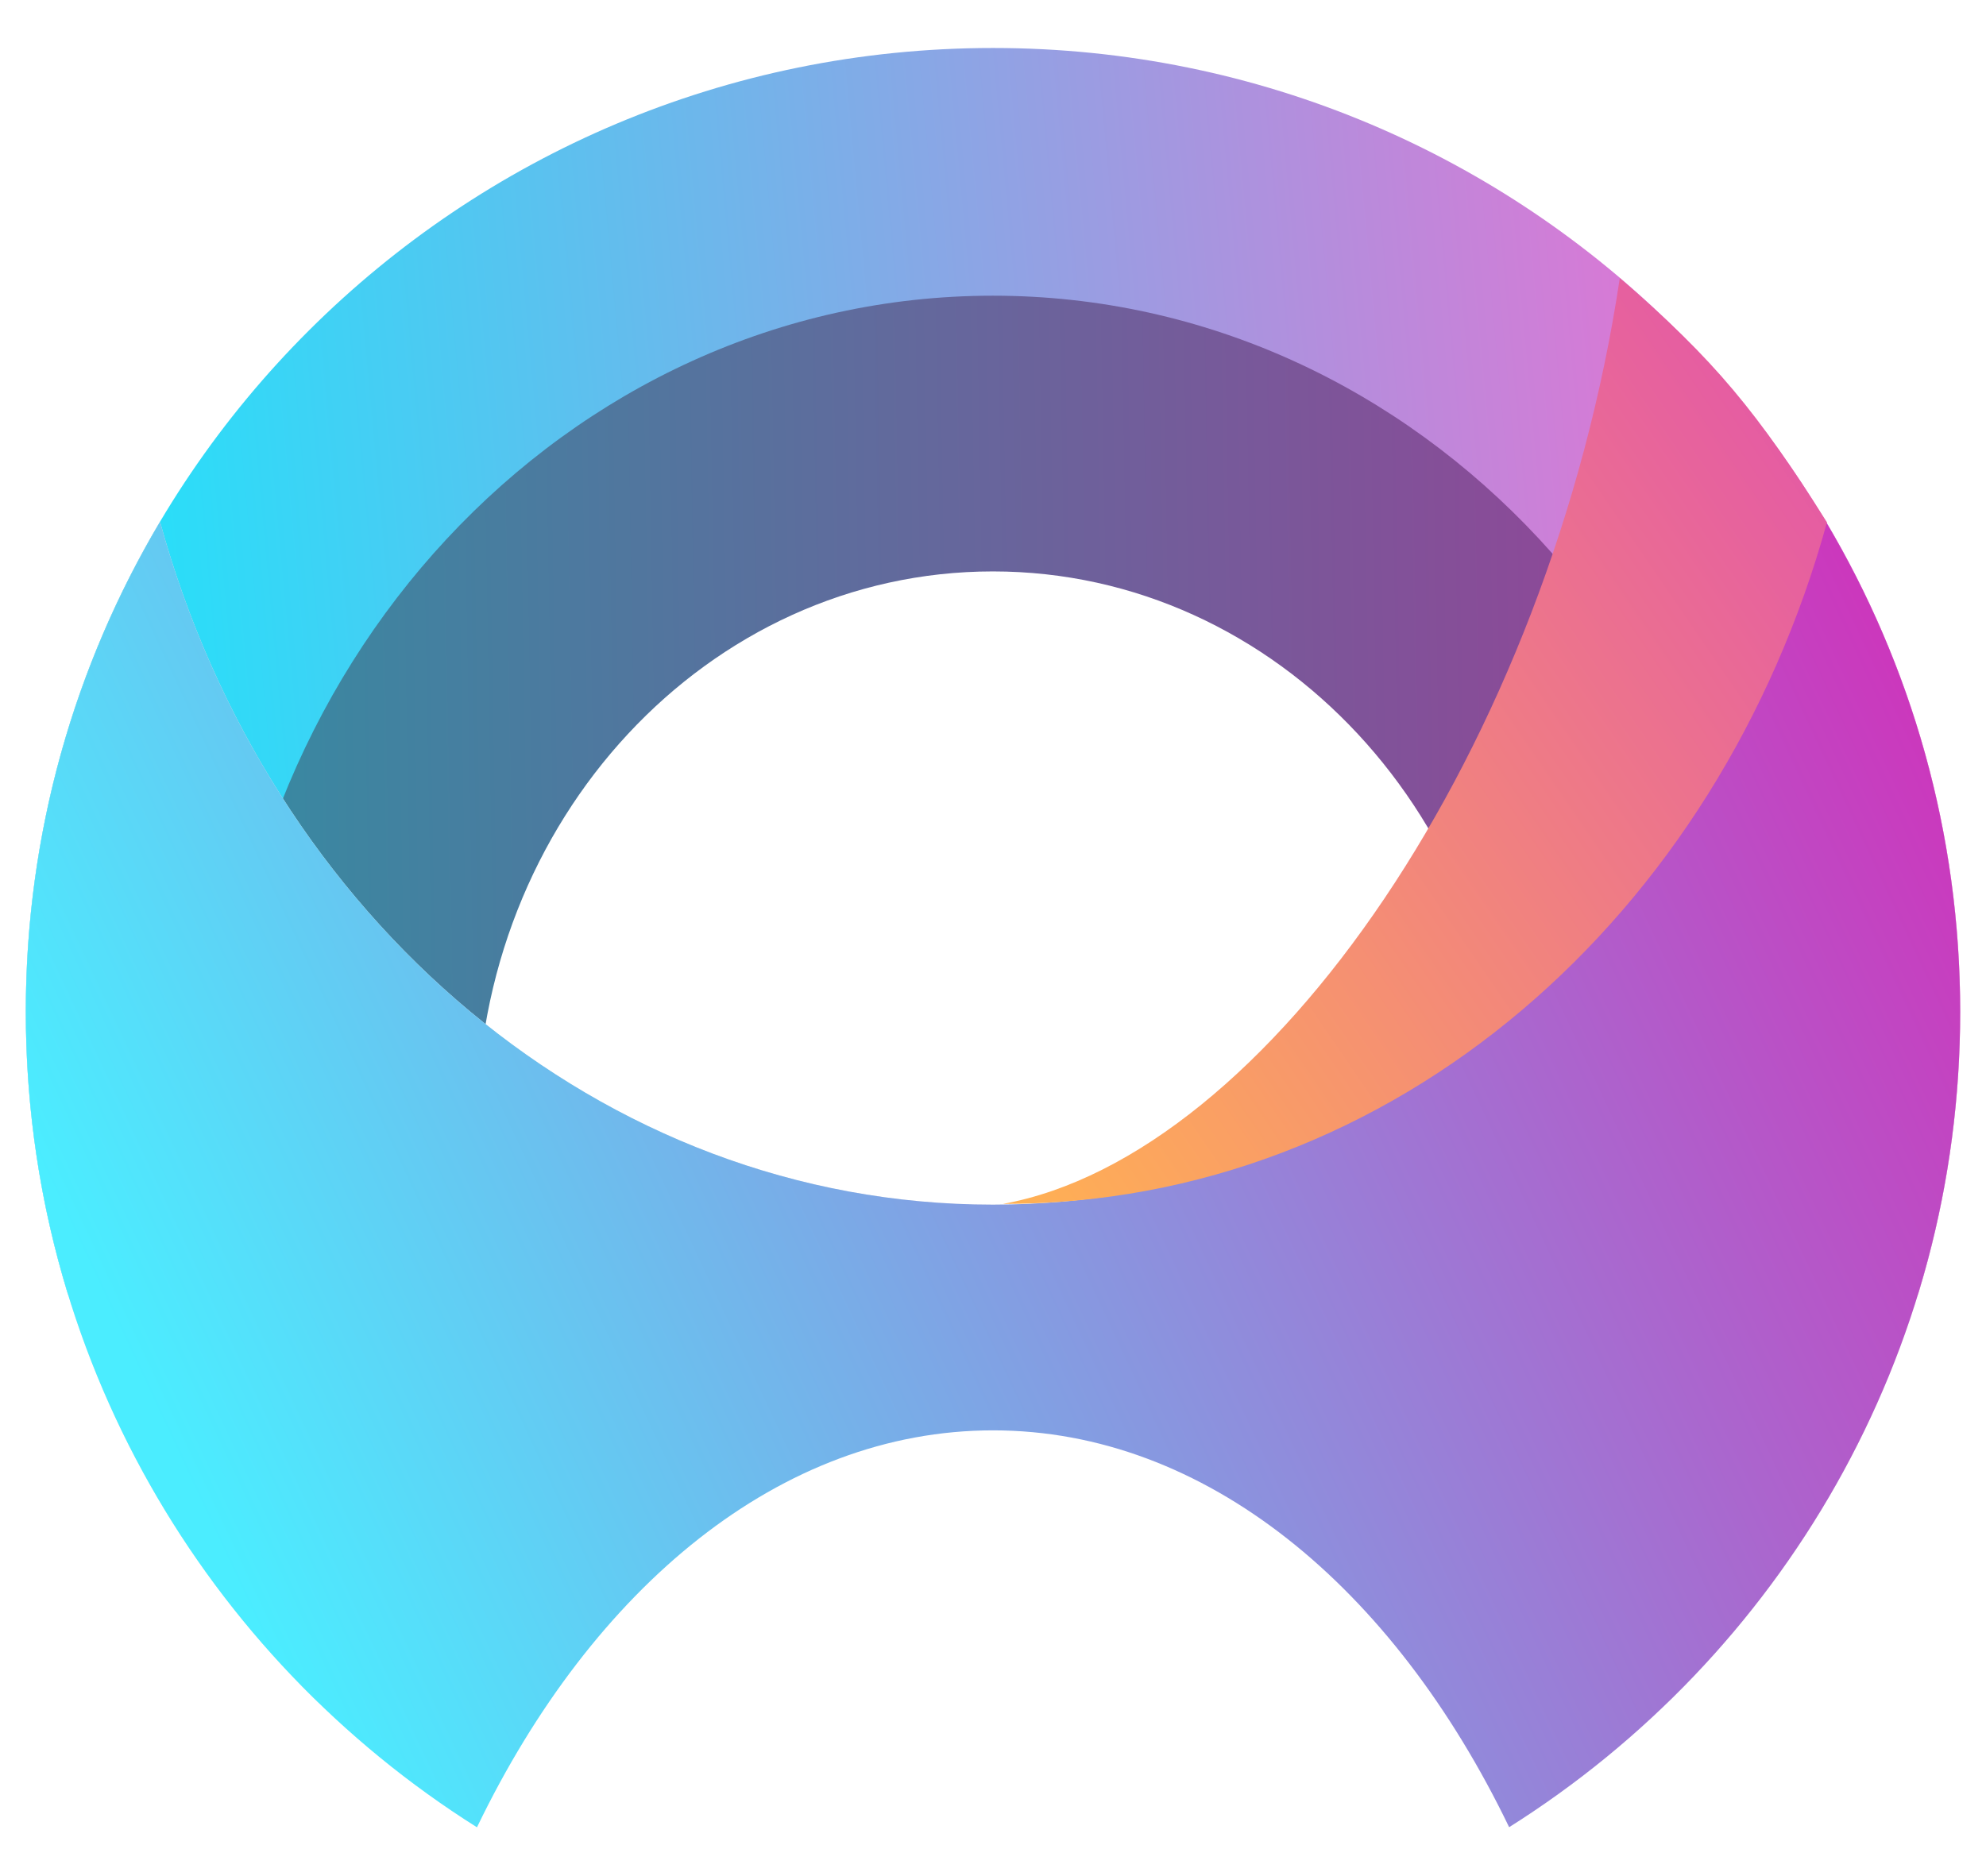
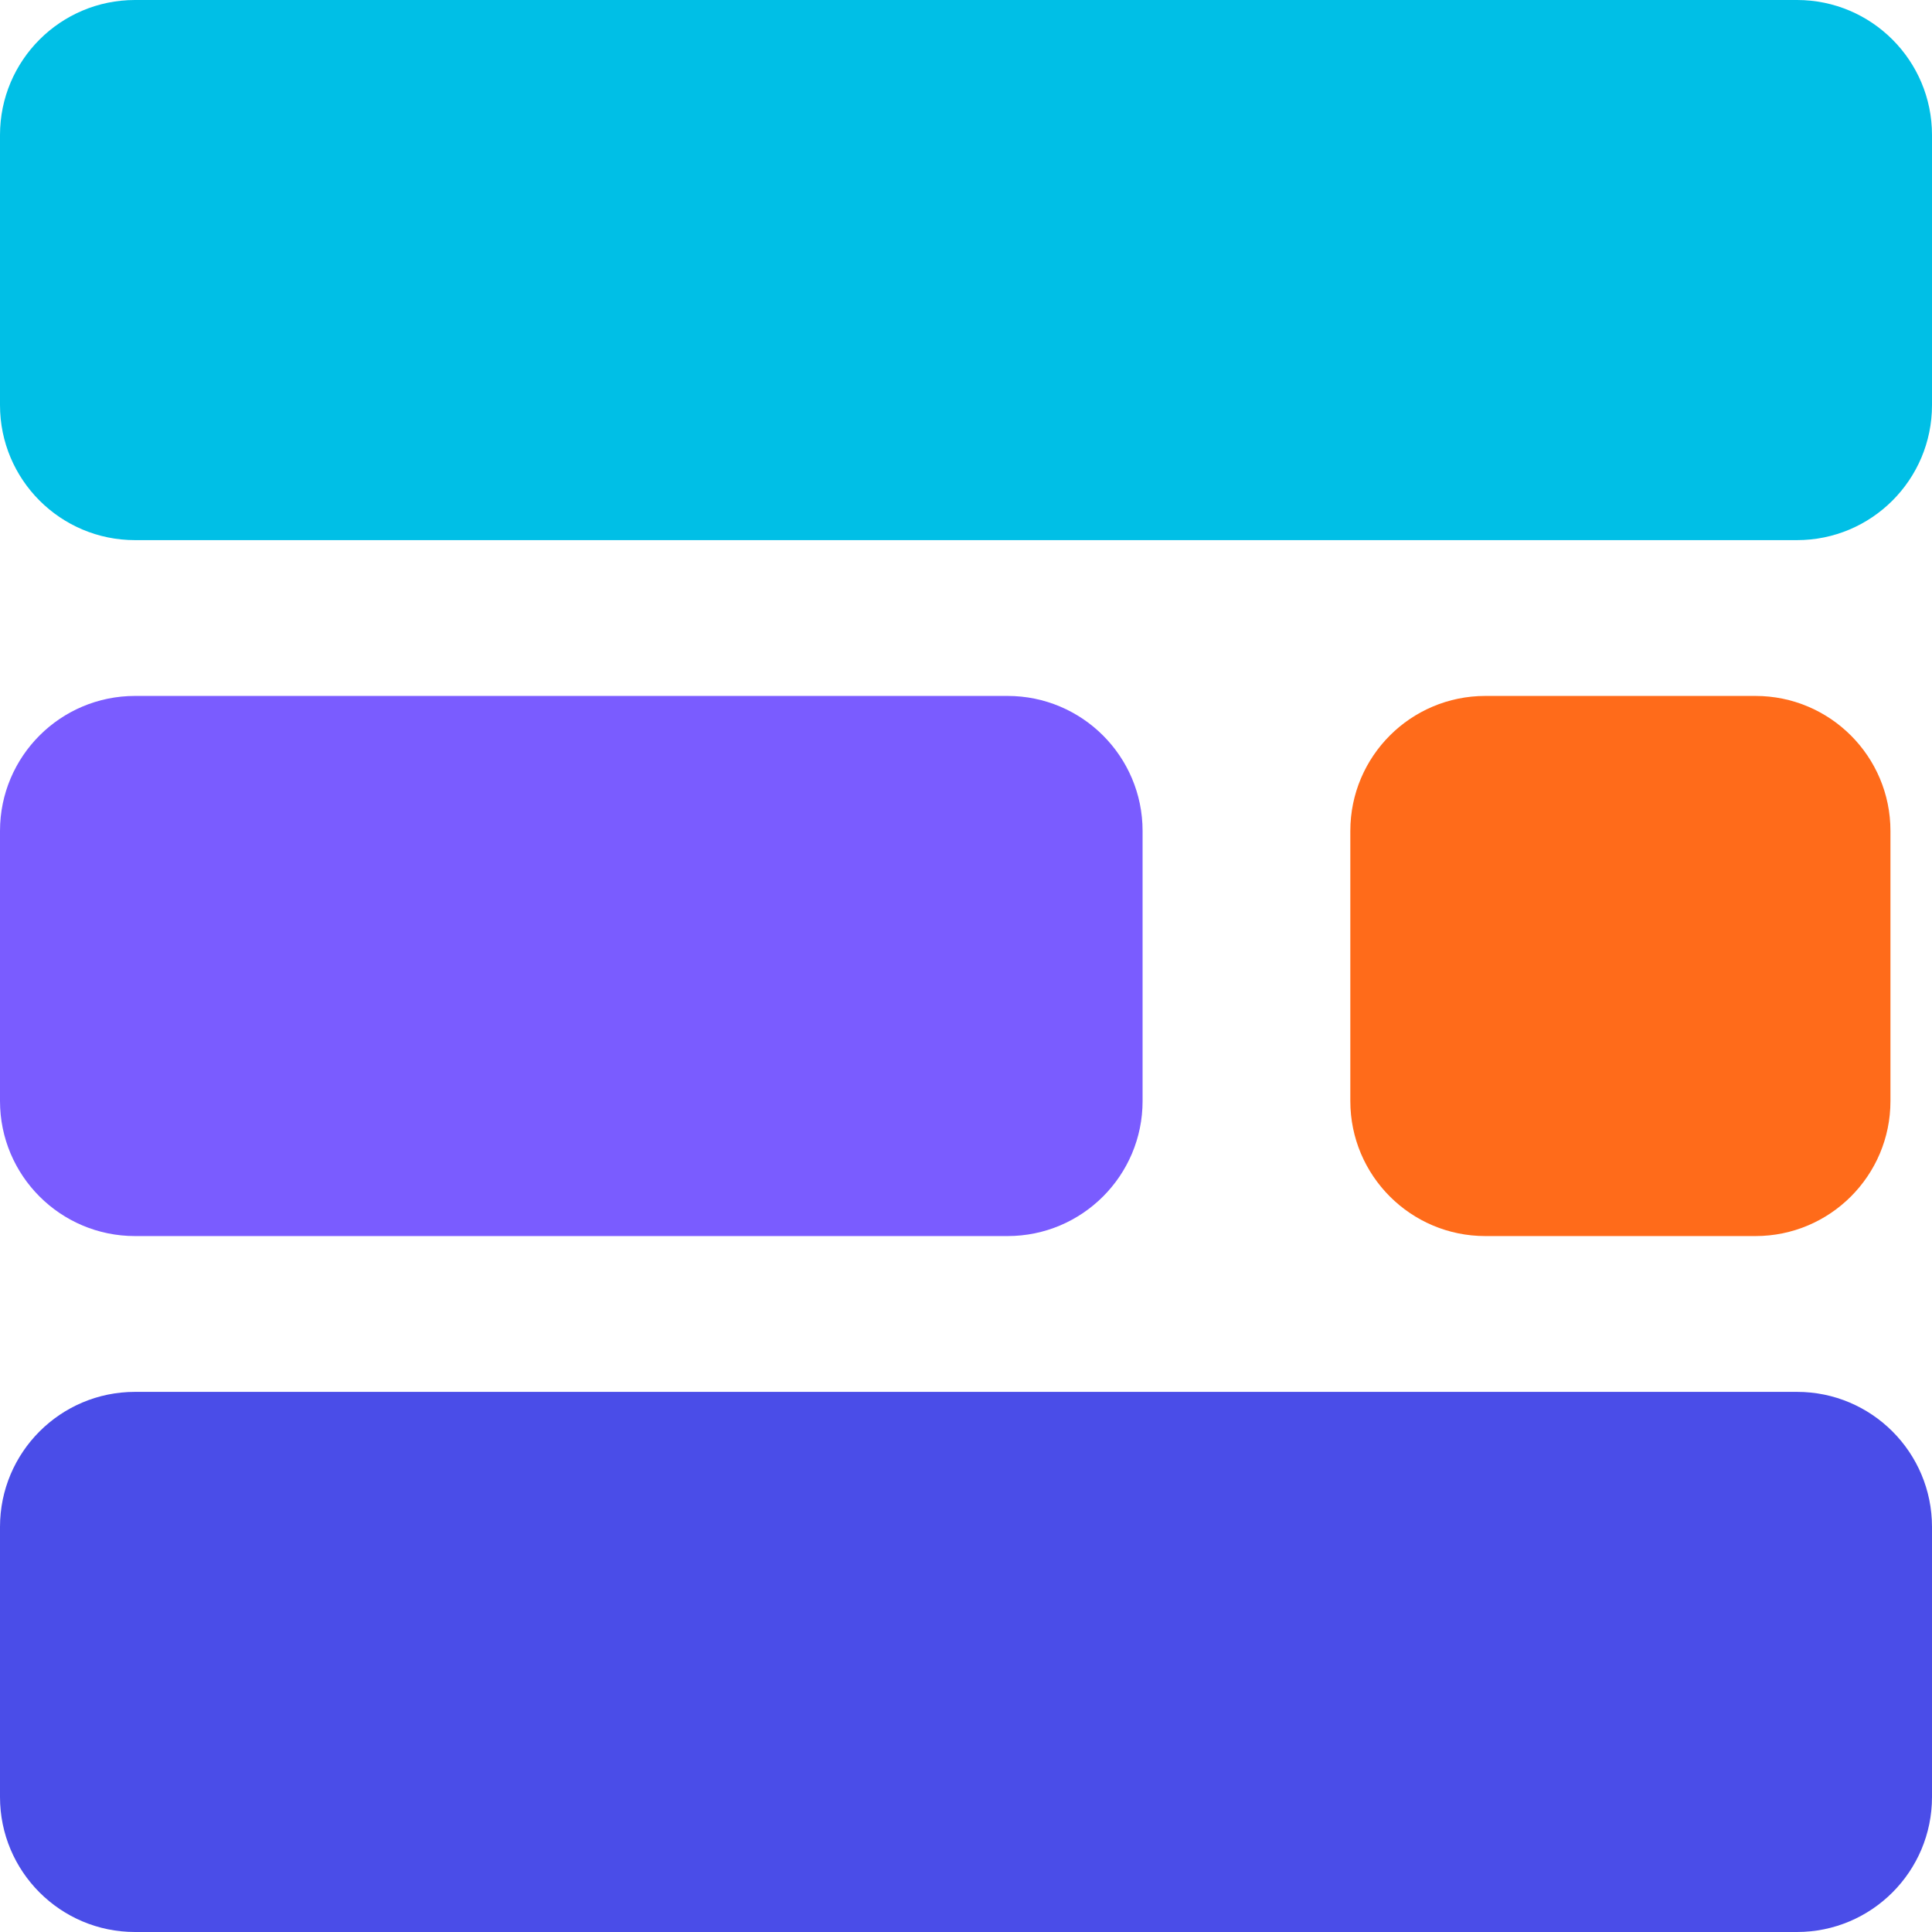
- <svg xmlns="http://www.w3.org/2000/svg" viewBox="0 0 36 34" width="100%" height="100%" fill="none">
-   <path fill-rule="evenodd" clip-rule="evenodd" d="M1.232 23.467C0.735 21.847 0.468 20.127 0.468 18.345C0.468 8.694 8.317 0.87 18 0.87C27.683 0.87 35.532 8.694 35.532 18.345C35.532 20.127 35.265 21.847 34.768 23.467H28.525C29.283 21.921 29.709 20.183 29.709 18.346C29.709 11.899 24.465 6.672 17.997 6.672C11.528 6.672 6.284 11.899 6.284 18.346C6.284 20.183 6.71 21.921 7.468 23.467H1.232Z" fill="url(#paint0_linear_783_13266)" />
-   <path fill-rule="evenodd" clip-rule="evenodd" d="M4.607 24.832C4.21 23.436 3.996 21.954 3.996 20.419C3.996 12.103 10.265 5.361 17.998 5.361C25.732 5.361 32.001 12.103 32.001 20.419C32.001 21.954 31.787 23.436 31.39 24.832H26.406C27.012 23.499 27.352 22.002 27.352 20.419C27.352 14.864 23.164 10.36 17.998 10.36C12.832 10.36 8.644 14.864 8.644 20.419C8.644 22.002 8.984 23.499 9.59 24.832H4.607Z" fill="url(#paint1_linear_783_13266)" />
-   <path fill-rule="evenodd" clip-rule="evenodd" d="M17.999 21.841C25.114 21.841 31.13 16.625 33.098 9.458C34.645 12.062 35.532 15.101 35.532 18.346C35.532 23.262 33.496 27.704 30.218 30.879C27.325 26.962 22.926 24.461 17.999 24.461C13.073 24.461 8.674 26.961 5.78 30.878C2.503 27.703 0.468 23.262 0.468 18.346C0.468 15.102 1.355 12.063 2.901 9.46C4.869 16.626 10.884 21.841 17.999 21.841Z" fill="#E9E9E9" />
-   <path fill-rule="evenodd" clip-rule="evenodd" d="M17.999 21.841C25.114 21.841 31.13 16.625 33.098 9.458C34.645 12.062 35.532 15.101 35.532 18.346C35.532 24.569 32.27 30.032 27.356 33.128C25.253 28.767 21.846 25.933 18.001 25.933C14.156 25.933 10.749 28.768 8.646 33.13C3.731 30.034 0.468 24.57 0.468 18.346C0.468 15.102 1.355 12.063 2.901 9.46C4.869 16.626 10.884 21.841 17.999 21.841Z" fill="url(#paint2_linear_783_13266)" />
-   <path d="M29.362 5.041C28.09 13.527 22.987 20.952 18.178 21.828C18.119 21.828 18.059 21.827 18 21.826L17.998 21.826C18.058 21.827 18.118 21.828 18.178 21.828C25.303 21.828 31.157 16.584 33.117 9.47C31.863 7.485 31.096 6.537 29.362 5.041Z" fill="url(#paint3_linear_783_13266)" />
-   <defs>
-     <linearGradient id="paint0_linear_783_13266" x1="34.507" y1="5.967" x2="1.886" y2="8.97" gradientUnits="userSpaceOnUse">
-       <stop stop-color="#F767CF" />
-       <stop offset="1" stop-color="#24E1FA" />
-     </linearGradient>
-     <linearGradient id="paint1_linear_783_13266" x1="-2.507" y1="15.096" x2="41.987" y2="14.317" gradientUnits="userSpaceOnUse">
-       <stop stop-color="#1F9CA4" />
-       <stop offset="1" stop-color="#BC2592" />
-     </linearGradient>
-     <linearGradient id="paint2_linear_783_13266" x1="4.46" y1="29.17" x2="35.497" y2="14.663" gradientUnits="userSpaceOnUse">
-       <stop stop-color="#4BEDFF" />
-       <stop offset="1" stop-color="#CB38BD" />
-     </linearGradient>
-     <linearGradient id="paint3_linear_783_13266" x1="48.471" y1="-5.106" x2="15.55" y2="17.427" gradientUnits="userSpaceOnUse">
-       <stop offset="0.369" stop-color="#DD42BB" />
-       <stop offset="1" stop-color="#FFB054" />
-     </linearGradient>
-   </defs>
+ <svg xmlns="http://www.w3.org/2000/svg" viewBox="0 0 372 372" width="100%" height="100%" fill="none">
+   <rect width="372" height="104" rx="26" fill="#00BFE6" />
+   <rect y="134" width="220" height="104" rx="26" fill="#7A5CFF" />
+   <rect x="260" y="134" width="104" height="104" rx="26" fill="#FF6B1A" />
+   <rect y="268" width="372" height="104" rx="26" fill="#4A4DE8" />
</svg>
